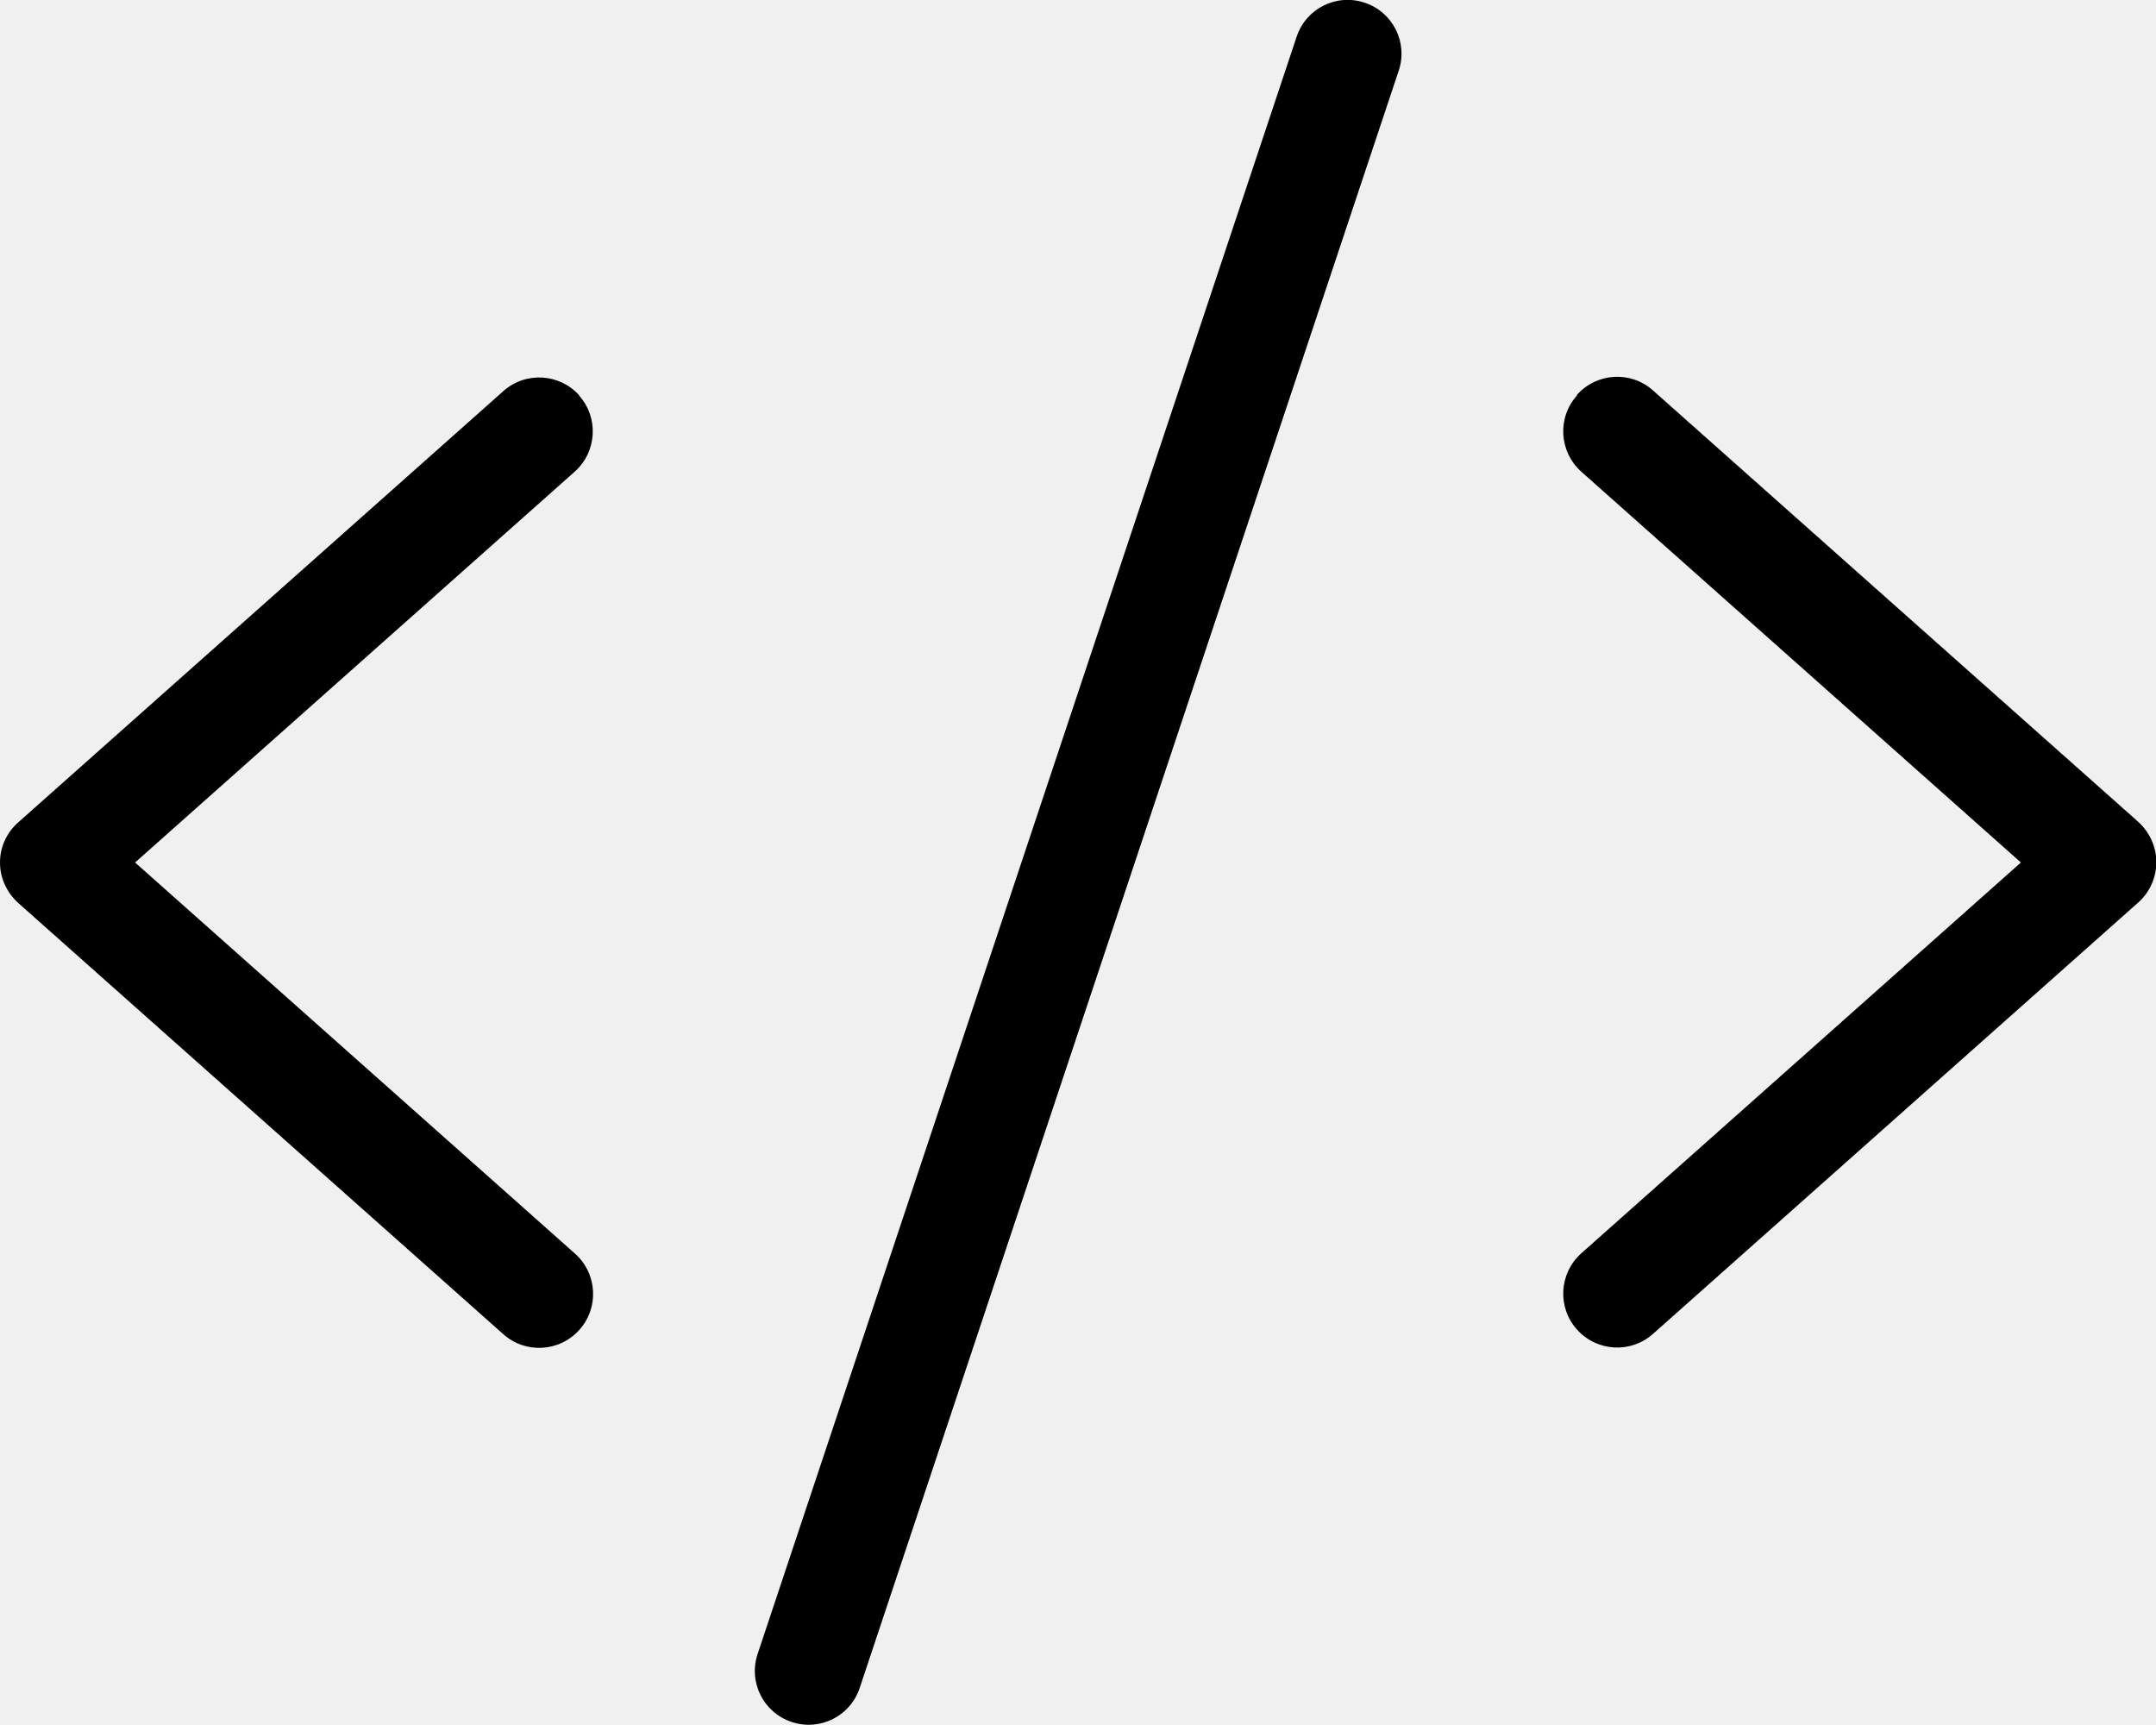
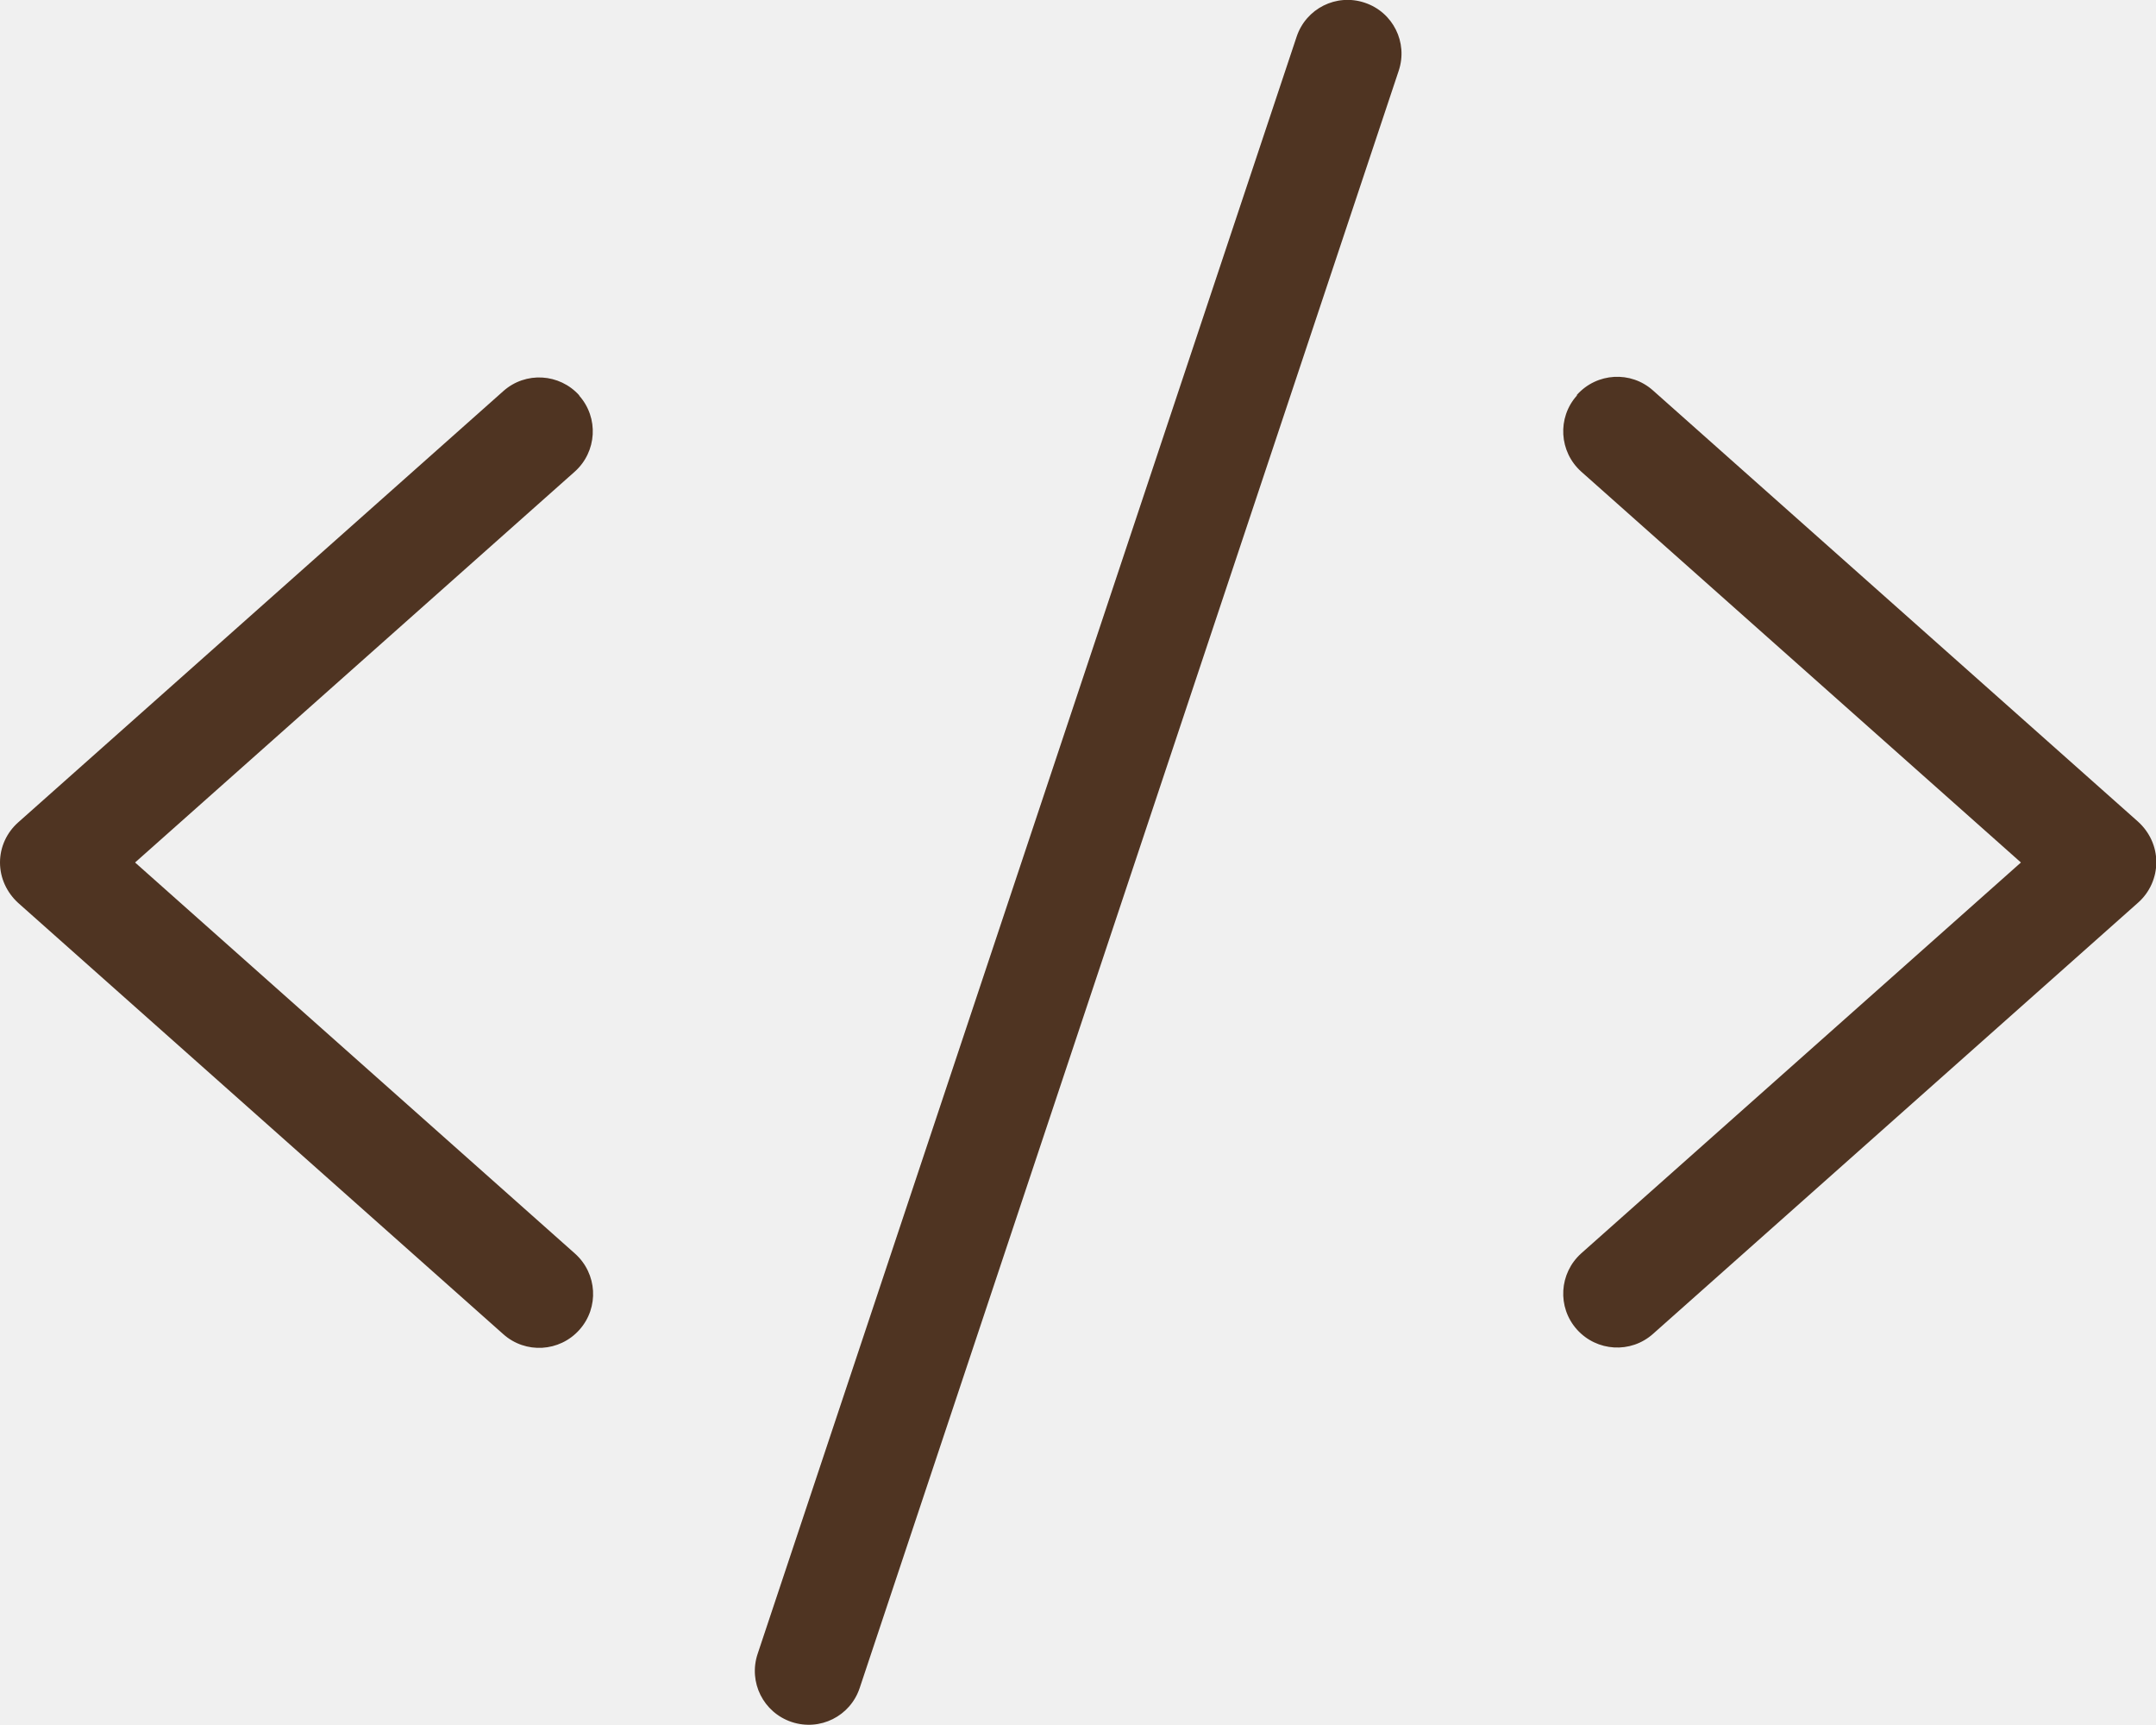
- <svg xmlns="http://www.w3.org/2000/svg" viewBox="0 0 640 512">
-   <path d="M405.1 .8c-8.4-2.8-17.4 1.7-20.2 10.1l-160 480c-2.8 8.4 1.7 17.4 10.1 20.2s17.4-1.7 20.2-10.1l160-480c2.8-8.4-1.7-17.4-10.1-20.2zM172 117.4c-5.9-6.6-16-7.2-22.6-1.3l-144 128C2 247.1 0 251.4 0 256s2 8.9 5.4 12l144 128c6.6 5.9 16.7 5.3 22.6-1.3s5.3-16.7-1.3-22.6L40.1 256 170.6 140c6.6-5.9 7.2-16 1.3-22.6zm296.1 0c-5.9 6.6-5.3 16.7 1.3 22.6L599.9 256 469.4 372c-6.6 5.9-7.2 16-1.3 22.6s16 7.2 22.6 1.3l144-128c3.4-3 5.4-7.4 5.4-12s-2-8.9-5.4-12l-144-128c-6.6-5.9-16.7-5.3-22.6 1.3z" />
+ <svg xmlns="http://www.w3.org/2000/svg" width="60" height="48" viewBox="0 0 60 48" fill="none">
+   <g clip-path="url(#clip0_696_5884)">
+     <path d="M37.978 0.075C37.191 -0.188 36.347 0.234 36.084 1.022L21.084 46.022C20.822 46.809 21.244 47.653 22.031 47.916C22.819 48.178 23.663 47.756 23.925 46.969L38.925 1.969C39.188 1.181 38.766 0.337 37.978 0.075ZM16.125 11.006C15.572 10.387 14.625 10.331 14.006 10.884L0.506 22.884C0.188 23.166 0 23.569 0 24C0 24.431 0.188 24.834 0.506 25.125L14.006 37.125C14.625 37.678 15.572 37.622 16.125 37.003C16.678 36.384 16.622 35.438 16.003 34.884L3.759 24L15.994 13.125C16.613 12.572 16.669 11.625 16.116 11.006H16.125ZM43.884 11.006C43.331 11.625 43.388 12.572 44.006 13.125L56.241 24L44.006 34.875C43.388 35.428 43.331 36.375 43.884 36.994C44.438 37.612 45.384 37.669 46.003 37.116L59.503 25.116C59.822 24.834 60.009 24.422 60.009 23.991C60.009 23.559 59.822 23.156 59.503 22.866L46.003 10.866C45.384 10.312 44.438 10.369 43.884 10.988V11.006Z" fill="#4F3422" />
+   </g>
+   <defs>
+     <clipPath id="clip0_696_5884">
+       <rect width="60" height="48" fill="white" />
+     </clipPath>
+   </defs>
</svg>
